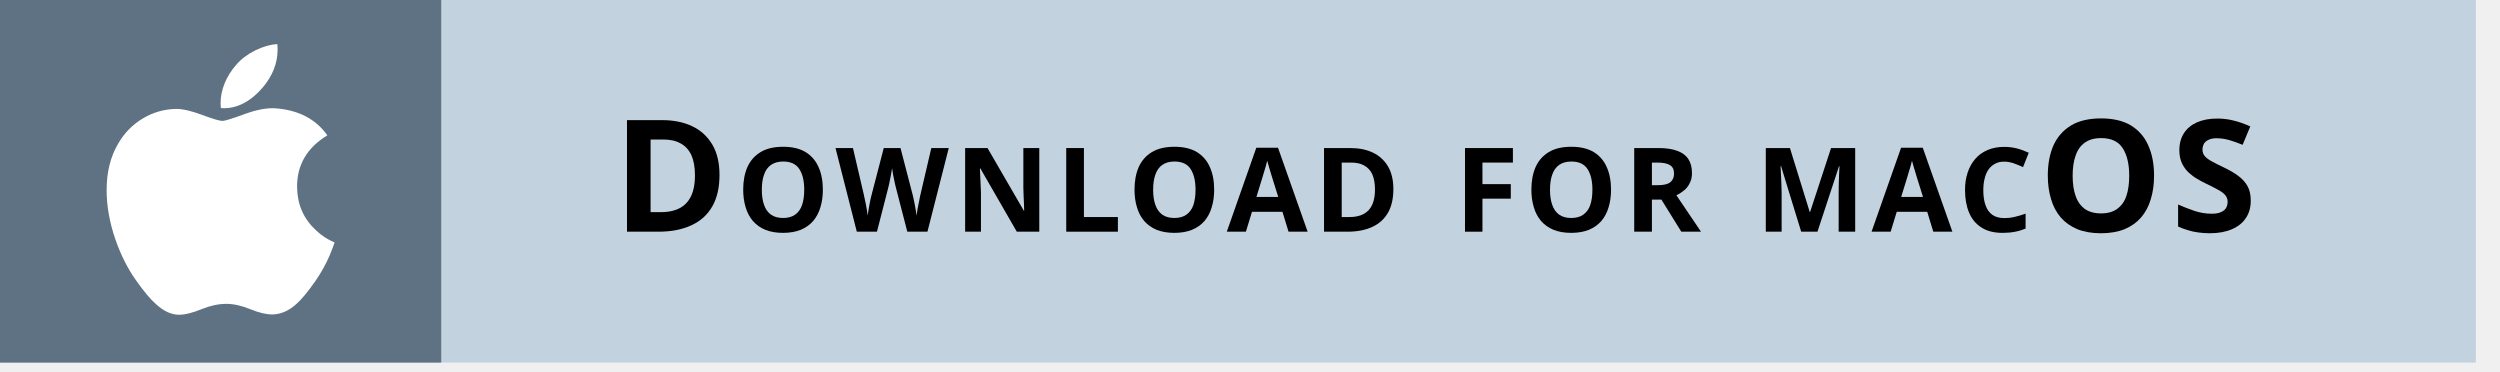
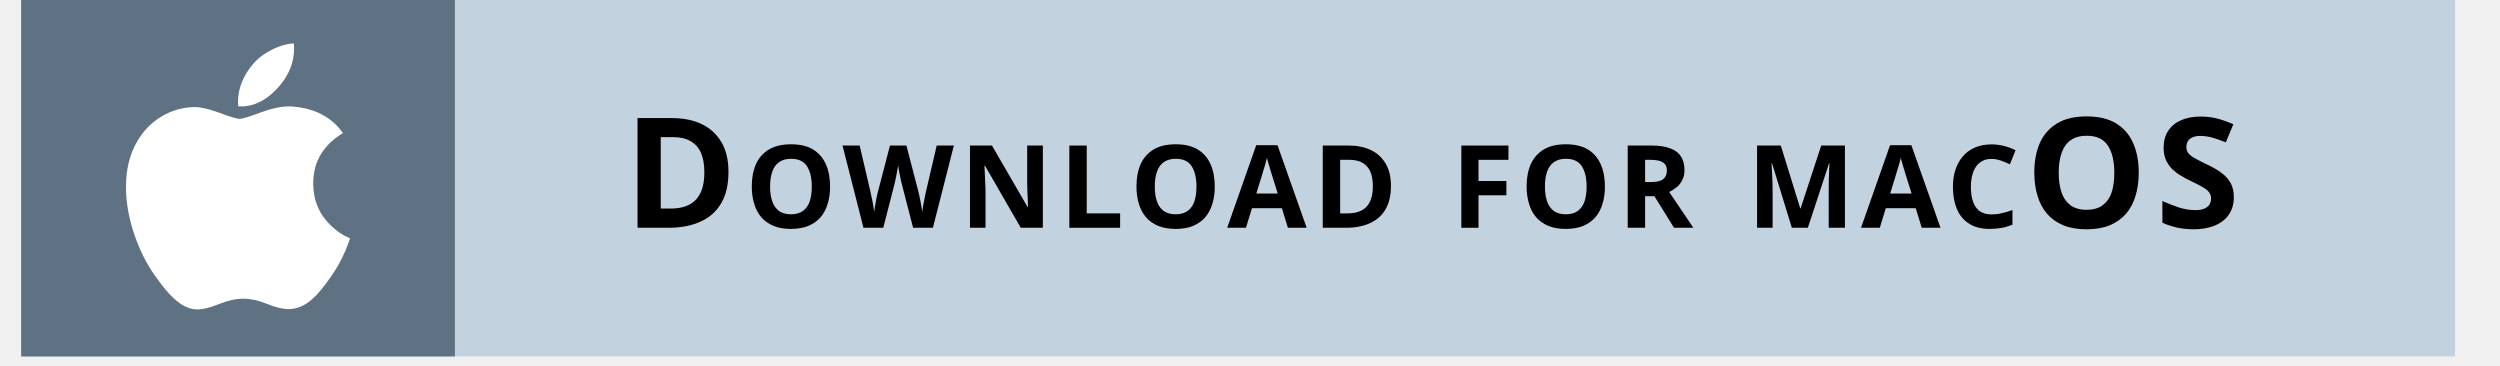
- <svg xmlns="http://www.w3.org/2000/svg" width="100%" height="100%" viewBox="0 0 101 15" version="1.1" xml:space="preserve" style="fill-rule:evenodd;clip-rule:evenodd;stroke-linejoin:round;stroke-miterlimit:2;">
+ <svg xmlns="http://www.w3.org/2000/svg" width="100px" height="14.6px" viewBox="0 0 101 15" version="1.1" xml:space="preserve" style="fill-rule:evenodd;clip-rule:evenodd;stroke-linejoin:round;stroke-miterlimit:2;">
  <g transform="matrix(1,0,0,1,0,-18.9242)">
    <g id="Apple-button" transform="matrix(0.0972985,0,0,0.014249,0,18.9242)">
      <rect x="0" y="0" width="1028" height="1028" style="fill:none;" />
      <g transform="matrix(5.12969,0,0,25.02,0,0)">
        <rect x="0" y="0" width="200.402" height="41.087" style="fill:rgb(194,210,223);" />
      </g>
      <g transform="matrix(3.66409,0,0,25.02,0,0)">
        <rect x="0" y="0" width="50" height="41.087" style="fill:rgb(94,114,131);" />
      </g>
      <g transform="matrix(2.32368,0,0,15.8671,70.4683,180.895)">
        <g transform="matrix(27.9209,0,0,27.9209,79.198,30)">
          <path d="M0.682,-0.364C0.682,-0.283 0.667,-0.216 0.636,-0.162C0.605,-0.108 0.561,-0.068 0.502,-0.041C0.444,-0.014 0.374,-0 0.292,-0L0.09,-0L0.09,-0.714L0.314,-0.714C0.389,-0.714 0.454,-0.701 0.509,-0.674C0.564,-0.648 0.606,-0.608 0.637,-0.556C0.667,-0.504 0.682,-0.44 0.682,-0.364ZM0.525,-0.36C0.525,-0.413 0.517,-0.456 0.502,-0.49C0.486,-0.524 0.463,-0.549 0.433,-0.565C0.403,-0.582 0.366,-0.59 0.322,-0.59L0.241,-0.59L0.241,-0.125L0.306,-0.125C0.38,-0.125 0.435,-0.145 0.471,-0.184C0.507,-0.223 0.525,-0.282 0.525,-0.36Z" style="fill-rule:nonzero;" />
        </g>
        <g transform="matrix(20.9311,0,0,20.9311,101.262,30)">
          <path d="M0.738,-0.358C0.738,-0.303 0.731,-0.253 0.717,-0.208C0.704,-0.163 0.683,-0.124 0.655,-0.091C0.627,-0.059 0.592,-0.034 0.549,-0.016C0.507,0.001 0.456,0.01 0.398,0.01C0.34,0.01 0.289,0.001 0.247,-0.016C0.204,-0.034 0.169,-0.059 0.141,-0.091C0.113,-0.124 0.092,-0.163 0.079,-0.208C0.065,-0.253 0.058,-0.304 0.058,-0.359C0.058,-0.433 0.07,-0.497 0.094,-0.552C0.119,-0.607 0.156,-0.649 0.207,-0.68C0.257,-0.71 0.321,-0.725 0.399,-0.725C0.476,-0.725 0.54,-0.71 0.59,-0.68C0.64,-0.649 0.677,-0.607 0.701,-0.552C0.726,-0.497 0.738,-0.432 0.738,-0.358ZM0.217,-0.358C0.217,-0.308 0.223,-0.265 0.236,-0.229C0.248,-0.193 0.268,-0.166 0.294,-0.146C0.321,-0.127 0.356,-0.117 0.398,-0.117C0.441,-0.117 0.476,-0.127 0.502,-0.146C0.529,-0.166 0.549,-0.193 0.561,-0.229C0.573,-0.265 0.579,-0.308 0.579,-0.358C0.579,-0.433 0.565,-0.492 0.537,-0.535C0.509,-0.578 0.463,-0.599 0.399,-0.599C0.356,-0.599 0.322,-0.589 0.295,-0.57C0.268,-0.551 0.248,-0.523 0.236,-0.487C0.223,-0.451 0.217,-0.408 0.217,-0.358Z" style="fill-rule:nonzero;" />
        </g>
        <g transform="matrix(20.9311,0,0,20.9311,118.968,30)">
          <path d="M0.967,-0.714L0.785,-0L0.613,-0L0.516,-0.375C0.514,-0.382 0.512,-0.393 0.508,-0.408C0.505,-0.422 0.502,-0.438 0.498,-0.456C0.494,-0.473 0.491,-0.49 0.489,-0.505C0.486,-0.521 0.484,-0.533 0.483,-0.542C0.482,-0.533 0.48,-0.521 0.477,-0.505C0.475,-0.49 0.471,-0.474 0.468,-0.457C0.465,-0.439 0.461,-0.423 0.458,-0.408C0.455,-0.393 0.452,-0.382 0.45,-0.374L0.354,-0L0.182,-0L0,-0.714L0.149,-0.714L0.24,-0.324C0.243,-0.313 0.246,-0.299 0.249,-0.282C0.253,-0.266 0.256,-0.249 0.26,-0.231C0.263,-0.213 0.266,-0.196 0.269,-0.18C0.272,-0.163 0.274,-0.149 0.275,-0.137C0.277,-0.15 0.279,-0.164 0.281,-0.18C0.284,-0.197 0.287,-0.214 0.29,-0.231C0.293,-0.248 0.296,-0.264 0.299,-0.278C0.303,-0.293 0.306,-0.305 0.308,-0.314L0.412,-0.714L0.555,-0.714L0.659,-0.314C0.661,-0.305 0.664,-0.293 0.667,-0.279C0.67,-0.264 0.674,-0.248 0.677,-0.23C0.68,-0.213 0.683,-0.196 0.686,-0.18C0.689,-0.163 0.691,-0.149 0.692,-0.137C0.694,-0.153 0.697,-0.173 0.701,-0.197C0.705,-0.22 0.71,-0.243 0.715,-0.266C0.719,-0.289 0.723,-0.309 0.727,-0.324L0.818,-0.714L0.967,-0.714Z" style="fill-rule:nonzero;" />
        </g>
        <g transform="matrix(20.9311,0,0,20.9311,140.25,30)">
          <path d="M0.723,-0L0.531,-0L0.22,-0.54L0.216,-0.54C0.217,-0.518 0.218,-0.495 0.219,-0.472C0.22,-0.449 0.224,-0.359 0.225,-0.336L0.225,-0L0.09,-0L0.09,-0.714L0.281,-0.714L0.591,-0.179L0.594,-0.179C0.594,-0.201 0.593,-0.223 0.592,-0.245C0.591,-0.267 0.59,-0.289 0.589,-0.311C0.588,-0.332 0.588,-0.354 0.587,-0.376L0.587,-0.714L0.723,-0.714L0.723,-0Z" style="fill-rule:nonzero;" />
        </g>
        <g transform="matrix(20.9311,0,0,20.9311,158.314,30)">
          <path d="M0.09,-0L0.09,-0.714L0.241,-0.714L0.241,-0.125L0.531,-0.125L0.531,-0L0.09,-0Z" style="fill-rule:nonzero;" />
        </g>
        <g transform="matrix(20.9311,0,0,20.9311,171.185,30)">
          <path d="M0.738,-0.358C0.738,-0.303 0.731,-0.253 0.717,-0.208C0.704,-0.163 0.683,-0.124 0.655,-0.091C0.627,-0.059 0.592,-0.034 0.549,-0.016C0.507,0.001 0.456,0.01 0.398,0.01C0.34,0.01 0.289,0.001 0.247,-0.016C0.204,-0.034 0.169,-0.059 0.141,-0.091C0.113,-0.124 0.092,-0.163 0.079,-0.208C0.065,-0.253 0.058,-0.304 0.058,-0.359C0.058,-0.433 0.07,-0.497 0.094,-0.552C0.119,-0.607 0.156,-0.649 0.207,-0.68C0.257,-0.71 0.321,-0.725 0.399,-0.725C0.476,-0.725 0.54,-0.71 0.59,-0.68C0.64,-0.649 0.677,-0.607 0.701,-0.552C0.726,-0.497 0.738,-0.432 0.738,-0.358ZM0.217,-0.358C0.217,-0.308 0.223,-0.265 0.236,-0.229C0.248,-0.193 0.268,-0.166 0.294,-0.146C0.321,-0.127 0.356,-0.117 0.398,-0.117C0.441,-0.117 0.476,-0.127 0.502,-0.146C0.529,-0.166 0.549,-0.193 0.561,-0.229C0.573,-0.265 0.579,-0.308 0.579,-0.358C0.579,-0.433 0.565,-0.492 0.537,-0.535C0.509,-0.578 0.463,-0.599 0.399,-0.599C0.356,-0.599 0.322,-0.589 0.295,-0.57C0.268,-0.551 0.248,-0.523 0.236,-0.487C0.223,-0.451 0.217,-0.408 0.217,-0.358Z" style="fill-rule:nonzero;" />
        </g>
        <g transform="matrix(20.9311,0,0,20.9311,188.891,30)">
          <path d="M0.527,-0L0.475,-0.17L0.215,-0.17L0.163,-0L0,-0L0.252,-0.717L0.437,-0.717L0.69,-0L0.527,-0ZM0.439,-0.297L0.387,-0.463C0.384,-0.474 0.364,-0.541 0.358,-0.559C0.353,-0.577 0.348,-0.593 0.345,-0.606C0.342,-0.593 0.337,-0.576 0.332,-0.556C0.326,-0.537 0.321,-0.518 0.315,-0.5C0.31,-0.483 0.306,-0.47 0.304,-0.463L0.253,-0.297L0.439,-0.297Z" style="fill-rule:nonzero;" />
        </g>
        <g transform="matrix(20.9311,0,0,20.9311,204.379,30)">
          <path d="M0.682,-0.364C0.682,-0.283 0.667,-0.216 0.636,-0.162C0.605,-0.108 0.561,-0.068 0.502,-0.041C0.444,-0.014 0.374,-0 0.292,-0L0.09,-0L0.09,-0.714L0.314,-0.714C0.389,-0.714 0.454,-0.701 0.509,-0.674C0.564,-0.648 0.606,-0.608 0.637,-0.556C0.667,-0.504 0.682,-0.44 0.682,-0.364ZM0.525,-0.36C0.525,-0.413 0.517,-0.456 0.502,-0.49C0.486,-0.524 0.463,-0.549 0.433,-0.565C0.403,-0.582 0.366,-0.59 0.322,-0.59L0.241,-0.59L0.241,-0.125L0.306,-0.125C0.38,-0.125 0.435,-0.145 0.471,-0.184C0.507,-0.223 0.525,-0.282 0.525,-0.36Z" style="fill-rule:nonzero;" />
        </g>
        <g transform="matrix(20.9311,0,0,20.9311,229.568,30)">
          <path d="M0.239,-0L0.09,-0L0.09,-0.714L0.499,-0.714L0.499,-0.59L0.239,-0.59L0.239,-0.406L0.481,-0.406L0.481,-0.282L0.239,-0.282L0.239,-0Z" style="fill-rule:nonzero;" />
        </g>
        <g transform="matrix(20.9311,0,0,20.9311,242.102,30)">
          <path d="M0.738,-0.358C0.738,-0.303 0.731,-0.253 0.717,-0.208C0.704,-0.163 0.683,-0.124 0.655,-0.091C0.627,-0.059 0.592,-0.034 0.549,-0.016C0.507,0.001 0.456,0.01 0.398,0.01C0.34,0.01 0.289,0.001 0.247,-0.016C0.204,-0.034 0.169,-0.059 0.141,-0.091C0.113,-0.124 0.092,-0.163 0.079,-0.208C0.065,-0.253 0.058,-0.304 0.058,-0.359C0.058,-0.433 0.07,-0.497 0.094,-0.552C0.119,-0.607 0.156,-0.649 0.207,-0.68C0.257,-0.71 0.321,-0.725 0.399,-0.725C0.476,-0.725 0.54,-0.71 0.59,-0.68C0.64,-0.649 0.677,-0.607 0.701,-0.552C0.726,-0.497 0.738,-0.432 0.738,-0.358ZM0.217,-0.358C0.217,-0.308 0.223,-0.265 0.236,-0.229C0.248,-0.193 0.268,-0.166 0.294,-0.146C0.321,-0.127 0.356,-0.117 0.398,-0.117C0.441,-0.117 0.476,-0.127 0.502,-0.146C0.529,-0.166 0.549,-0.193 0.561,-0.229C0.573,-0.265 0.579,-0.308 0.579,-0.358C0.579,-0.433 0.565,-0.492 0.537,-0.535C0.509,-0.578 0.463,-0.599 0.399,-0.599C0.356,-0.599 0.322,-0.589 0.295,-0.57C0.268,-0.551 0.248,-0.523 0.236,-0.487C0.223,-0.451 0.217,-0.408 0.217,-0.358Z" style="fill-rule:nonzero;" />
        </g>
        <g transform="matrix(20.9311,0,0,20.9311,259.808,30)">
          <path d="M0.298,-0.714C0.363,-0.714 0.416,-0.706 0.458,-0.69C0.5,-0.675 0.532,-0.651 0.552,-0.62C0.573,-0.588 0.583,-0.548 0.583,-0.5C0.583,-0.467 0.577,-0.439 0.564,-0.415C0.552,-0.39 0.536,-0.369 0.516,-0.353C0.495,-0.336 0.474,-0.322 0.45,-0.311L0.66,-0L0.492,-0L0.322,-0.274L0.241,-0.274L0.241,-0L0.09,-0L0.09,-0.714L0.298,-0.714ZM0.287,-0.59L0.241,-0.59L0.241,-0.397L0.29,-0.397C0.34,-0.397 0.376,-0.405 0.398,-0.422C0.419,-0.439 0.43,-0.464 0.43,-0.496C0.43,-0.53 0.419,-0.554 0.395,-0.568C0.372,-0.583 0.336,-0.59 0.287,-0.59Z" style="fill-rule:nonzero;" />
        </g>
        <g transform="matrix(20.9311,0,0,20.9311,283.321,30)">
          <path d="M0.392,-0L0.22,-0.56L0.216,-0.56C0.216,-0.547 0.218,-0.527 0.219,-0.5C0.22,-0.473 0.222,-0.444 0.223,-0.414C0.224,-0.384 0.225,-0.356 0.225,-0.332L0.225,-0L0.09,-0L0.09,-0.714L0.296,-0.714L0.465,-0.168L0.468,-0.168L0.647,-0.714L0.853,-0.714L0.853,-0L0.712,-0L0.712,-0.338C0.712,-0.36 0.712,-0.386 0.713,-0.416C0.714,-0.445 0.715,-0.473 0.716,-0.499C0.718,-0.526 0.719,-0.546 0.719,-0.559L0.715,-0.559L0.531,-0L0.392,-0Z" style="fill-rule:nonzero;" />
        </g>
        <g transform="matrix(20.9311,0,0,20.9311,304.103,30)">
          <path d="M0.527,-0L0.475,-0.17L0.215,-0.17L0.163,-0L0,-0L0.252,-0.717L0.437,-0.717L0.69,-0L0.527,-0ZM0.439,-0.297L0.387,-0.463C0.384,-0.474 0.364,-0.541 0.358,-0.559C0.353,-0.577 0.348,-0.593 0.345,-0.606C0.342,-0.593 0.337,-0.576 0.332,-0.556C0.326,-0.537 0.321,-0.518 0.315,-0.5C0.31,-0.483 0.306,-0.47 0.304,-0.463L0.253,-0.297L0.439,-0.297Z" style="fill-rule:nonzero;" />
        </g>
        <g transform="matrix(20.9311,0,0,20.9311,319.591,30)">
          <path d="M0.393,-0.598C0.364,-0.598 0.338,-0.593 0.316,-0.581C0.294,-0.57 0.275,-0.554 0.26,-0.533C0.245,-0.512 0.233,-0.486 0.226,-0.456C0.218,-0.426 0.214,-0.392 0.214,-0.355C0.214,-0.305 0.22,-0.261 0.233,-0.226C0.245,-0.19 0.265,-0.163 0.291,-0.144C0.317,-0.126 0.351,-0.116 0.393,-0.116C0.422,-0.116 0.451,-0.119 0.48,-0.126C0.509,-0.132 0.541,-0.142 0.575,-0.154L0.575,-0.027C0.544,-0.014 0.513,-0.004 0.482,0.001C0.451,0.007 0.417,0.01 0.379,0.01C0.305,0.01 0.245,-0.005 0.198,-0.036C0.15,-0.066 0.115,-0.109 0.092,-0.164C0.069,-0.219 0.058,-0.283 0.058,-0.356C0.058,-0.41 0.065,-0.459 0.08,-0.504C0.095,-0.549 0.116,-0.588 0.145,-0.621C0.173,-0.654 0.208,-0.679 0.25,-0.697C0.291,-0.715 0.339,-0.724 0.393,-0.724C0.429,-0.724 0.464,-0.72 0.5,-0.711C0.535,-0.702 0.569,-0.689 0.602,-0.674L0.553,-0.551C0.527,-0.563 0.5,-0.575 0.473,-0.584C0.446,-0.593 0.419,-0.598 0.393,-0.598Z" style="fill-rule:nonzero;" />
        </g>
        <g transform="matrix(27.9209,0,0,27.9209,333.975,30)">
          <path d="M0.738,-0.358C0.738,-0.303 0.731,-0.253 0.717,-0.208C0.704,-0.163 0.683,-0.124 0.655,-0.091C0.627,-0.059 0.592,-0.034 0.549,-0.016C0.507,0.001 0.456,0.01 0.398,0.01C0.34,0.01 0.289,0.001 0.247,-0.016C0.204,-0.034 0.169,-0.059 0.141,-0.091C0.113,-0.124 0.092,-0.163 0.079,-0.208C0.065,-0.253 0.058,-0.304 0.058,-0.359C0.058,-0.433 0.07,-0.497 0.094,-0.552C0.119,-0.607 0.156,-0.649 0.207,-0.68C0.257,-0.71 0.321,-0.725 0.399,-0.725C0.476,-0.725 0.54,-0.71 0.59,-0.68C0.64,-0.649 0.677,-0.607 0.701,-0.552C0.726,-0.497 0.738,-0.432 0.738,-0.358ZM0.217,-0.358C0.217,-0.308 0.223,-0.265 0.236,-0.229C0.248,-0.193 0.268,-0.166 0.294,-0.146C0.321,-0.127 0.356,-0.117 0.398,-0.117C0.441,-0.117 0.476,-0.127 0.502,-0.146C0.529,-0.166 0.549,-0.193 0.561,-0.229C0.573,-0.265 0.579,-0.308 0.579,-0.358C0.579,-0.433 0.565,-0.492 0.537,-0.535C0.509,-0.578 0.463,-0.599 0.399,-0.599C0.356,-0.599 0.322,-0.589 0.295,-0.57C0.268,-0.551 0.248,-0.523 0.236,-0.487C0.223,-0.451 0.217,-0.408 0.217,-0.358Z" style="fill-rule:nonzero;" />
        </g>
        <g transform="matrix(27.9209,0,0,27.9209,357.593,30)">
          <path d="M0.511,-0.198C0.511,-0.156 0.501,-0.119 0.48,-0.088C0.46,-0.057 0.43,-0.033 0.391,-0.016C0.352,0.001 0.304,0.01 0.248,0.01C0.223,0.01 0.199,0.008 0.176,0.005C0.152,0.002 0.129,-0.003 0.108,-0.01C0.086,-0.016 0.065,-0.024 0.046,-0.033L0.046,-0.174C0.08,-0.159 0.115,-0.145 0.151,-0.133C0.188,-0.121 0.224,-0.115 0.26,-0.115C0.285,-0.115 0.304,-0.118 0.32,-0.125C0.335,-0.132 0.346,-0.14 0.353,-0.152C0.359,-0.163 0.363,-0.176 0.363,-0.191C0.363,-0.209 0.357,-0.224 0.345,-0.237C0.333,-0.25 0.316,-0.261 0.295,-0.272C0.274,-0.284 0.25,-0.295 0.224,-0.308C0.208,-0.316 0.189,-0.325 0.17,-0.337C0.15,-0.348 0.132,-0.362 0.114,-0.378C0.097,-0.394 0.082,-0.414 0.071,-0.437C0.06,-0.461 0.054,-0.488 0.054,-0.521C0.054,-0.564 0.064,-0.6 0.083,-0.63C0.103,-0.661 0.131,-0.684 0.167,-0.7C0.204,-0.716 0.246,-0.724 0.296,-0.724C0.333,-0.724 0.368,-0.72 0.402,-0.711C0.436,-0.703 0.471,-0.69 0.508,-0.674L0.459,-0.556C0.426,-0.569 0.397,-0.58 0.371,-0.587C0.345,-0.594 0.318,-0.598 0.291,-0.598C0.272,-0.598 0.256,-0.595 0.243,-0.589C0.229,-0.583 0.219,-0.575 0.212,-0.564C0.206,-0.553 0.202,-0.54 0.202,-0.526C0.202,-0.509 0.207,-0.495 0.217,-0.483C0.227,-0.472 0.242,-0.46 0.262,-0.45C0.282,-0.439 0.307,-0.426 0.337,-0.412C0.373,-0.395 0.405,-0.377 0.43,-0.358C0.456,-0.339 0.476,-0.317 0.49,-0.292C0.504,-0.267 0.511,-0.236 0.511,-0.198Z" style="fill-rule:nonzero;" />
        </g>
      </g>
      <g id="Apple_logo_white.svg" transform="matrix(0.112377,0,0,0.767358,91.6022,508.779)">
        <g transform="matrix(1,0,0,1,-421.16,-500)">
          <clipPath id="_clip1">
            <rect x="0" y="0" width="842.32" height="1000" />
          </clipPath>
          <g clip-path="url(#_clip1)">
            <path d="M824.666,779.304C809.543,814.241 791.643,846.4 770.903,875.967C742.632,916.275 719.484,944.175 701.645,959.669C673.992,985.1 644.363,998.124 612.636,998.865C589.859,998.865 562.39,992.384 530.416,979.236C498.337,966.15 468.856,959.669 441.9,959.669C413.629,959.669 383.309,966.15 350.878,979.236C318.398,992.384 292.232,999.235 272.226,999.914C241.801,1001.21 211.475,987.816 181.204,959.669C161.884,942.817 137.718,913.929 108.768,873.004C77.708,829.302 52.171,778.625 32.166,720.849C10.74,658.443 0,598.013 0,539.508C0,472.492 14.481,414.691 43.486,366.254C66.282,327.348 96.608,296.658 134.564,274.128C172.519,251.597 213.531,240.116 257.696,239.382C281.862,239.382 313.552,246.857 352.934,261.548C392.204,276.288 417.419,283.763 428.475,283.763C436.74,283.763 464.751,275.023 512.238,257.597C557.144,241.437 595.044,234.746 626.092,237.382C710.225,244.172 773.433,277.337 815.469,337.089C740.224,382.68 703.003,446.536 703.744,528.453C704.423,592.26 727.571,645.357 773.063,687.516C793.68,707.084 816.704,722.207 842.32,732.947C836.765,749.058 830.901,764.489 824.666,779.304ZM631.709,20.006C631.709,70.017 613.438,116.713 577.02,159.934C533.07,211.315 479.911,241.005 422.265,236.32C421.53,230.32 421.105,224.006 421.105,217.37C421.105,169.359 442.005,117.978 479.121,75.967C497.652,54.696 521.219,37.009 549.798,22.901C578.316,9.002 605.29,1.316 630.66,0C631.401,6.686 631.709,13.372 631.709,20.005L631.709,20.006Z" style="fill:white;fill-rule:nonzero;" />
          </g>
        </g>
      </g>
    </g>
  </g>
</svg>
